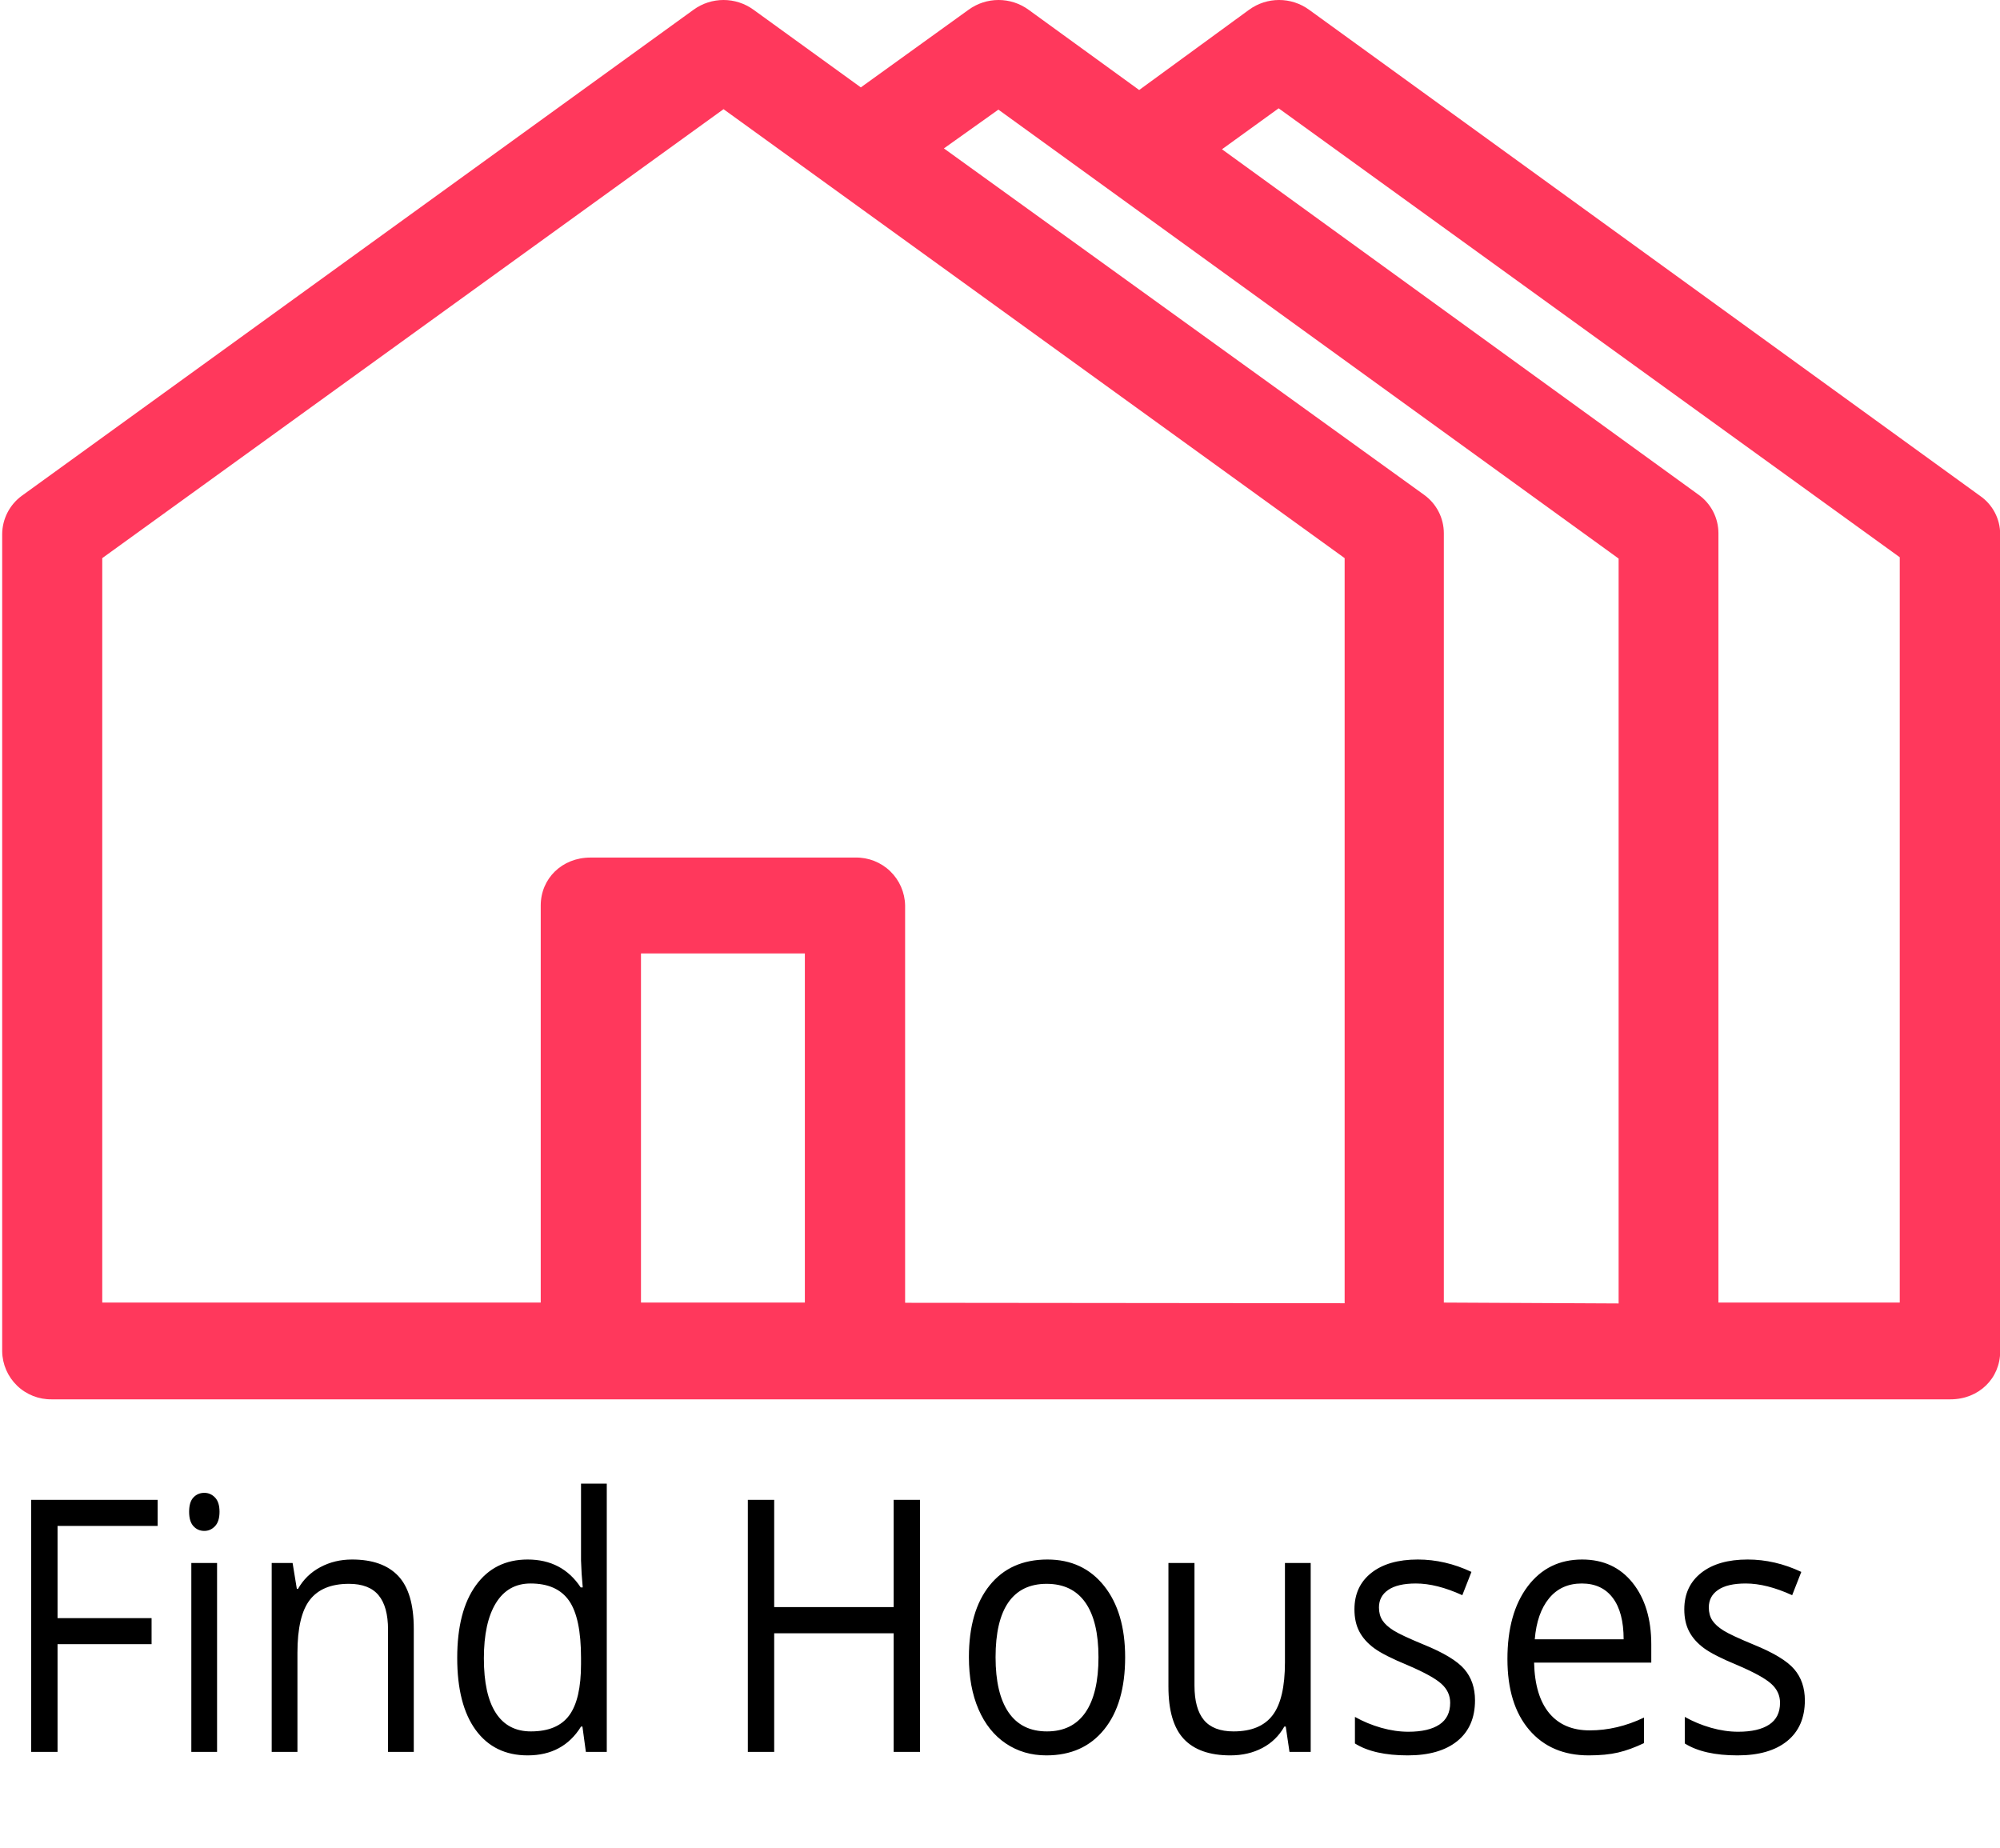
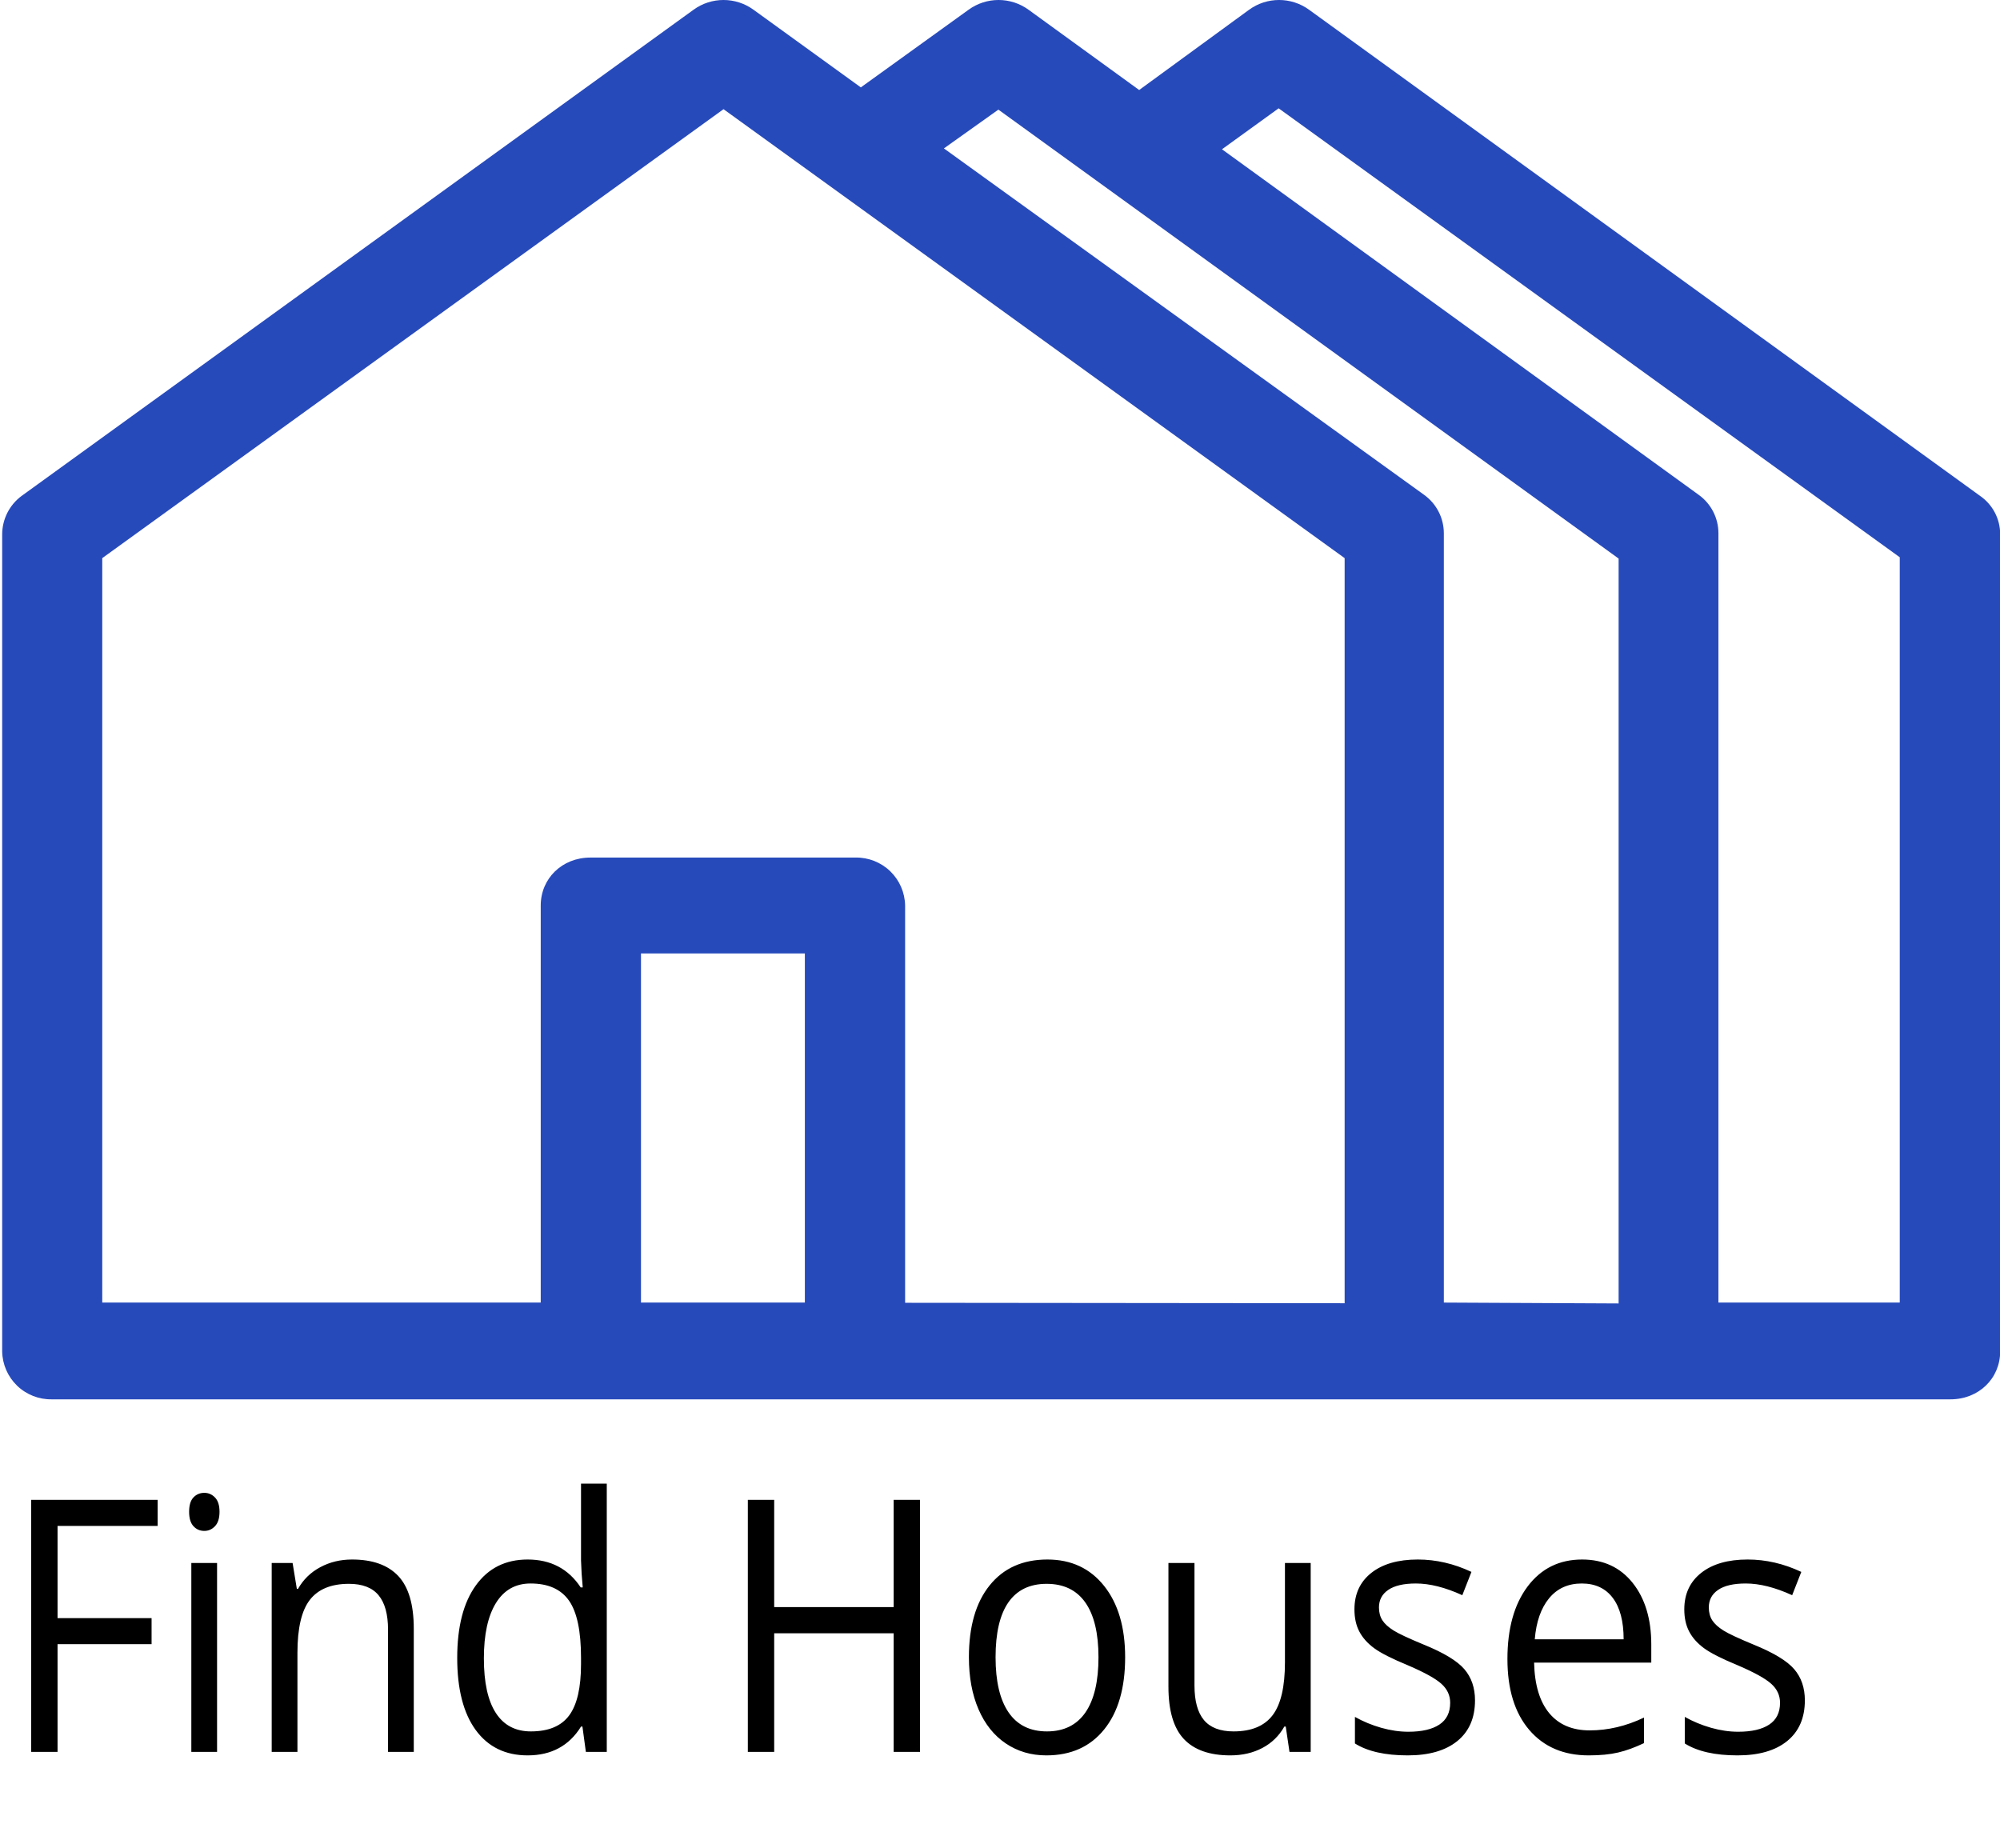
<svg xmlns="http://www.w3.org/2000/svg" viewBox="0 0 458.86 423.89">
  <defs>
-     <style>.cls-1{fill:#ff385c;}.cls-2{isolation:isolate;font-size:81px;font-family:OpenSans, Open Sans;}</style>
+     <style>.cls-1{fill:#274abb;}.cls-2{isolation:isolate;font-size:81px;font-family:OpenSans, Open Sans;}</style>
  </defs>
  <g id="Capa_2" data-name="Capa 2">
    <g id="Capa_1-2" data-name="Capa 1">
      <path class="cls-1" d="M454.26,113.75,300.36,2.25a11.7,11.7,0,0,0-13.8,0l-25.2,18.4L236,2.25a11.7,11.7,0,0,0-13.8,0l-24.7,17.8-24.6-17.8a11.7,11.7,0,0,0-13.8,0L5,113.75a11,11,0,0,0-4.5,8.8v187.5a11.19,11.19,0,0,0,11.4,11h435.6c6.5,0,11.4-4.8,11.4-11V122.55A10.68,10.68,0,0,0,454.26,113.75Zm-18.4,185.1h-41.6V122.35a10.85,10.85,0,0,0-4.5-8.8l-109.4-79.3,13-9.4,142.5,103Zm-104.6,0V122.35a10.85,10.85,0,0,0-4.5-8.8l-110.2-79.5,12.5-8.9,142.3,103v170.9l-40.1-.2Zm-146.6,0h-37.6v-80.1h37.6Zm23,0v-91.1a11.19,11.19,0,0,0-11.4-11h-60.8c-6.5,0-11.4,4.8-11.4,11v91.1H23.46V128.05L166,25.05l142.5,103V299l-100.8-.1Z" />
      <text class="cls-2" transform="translate(0 401.94) scale(0.9 1)">Find Houses</text>
    </g>
  </g>
</svg>
